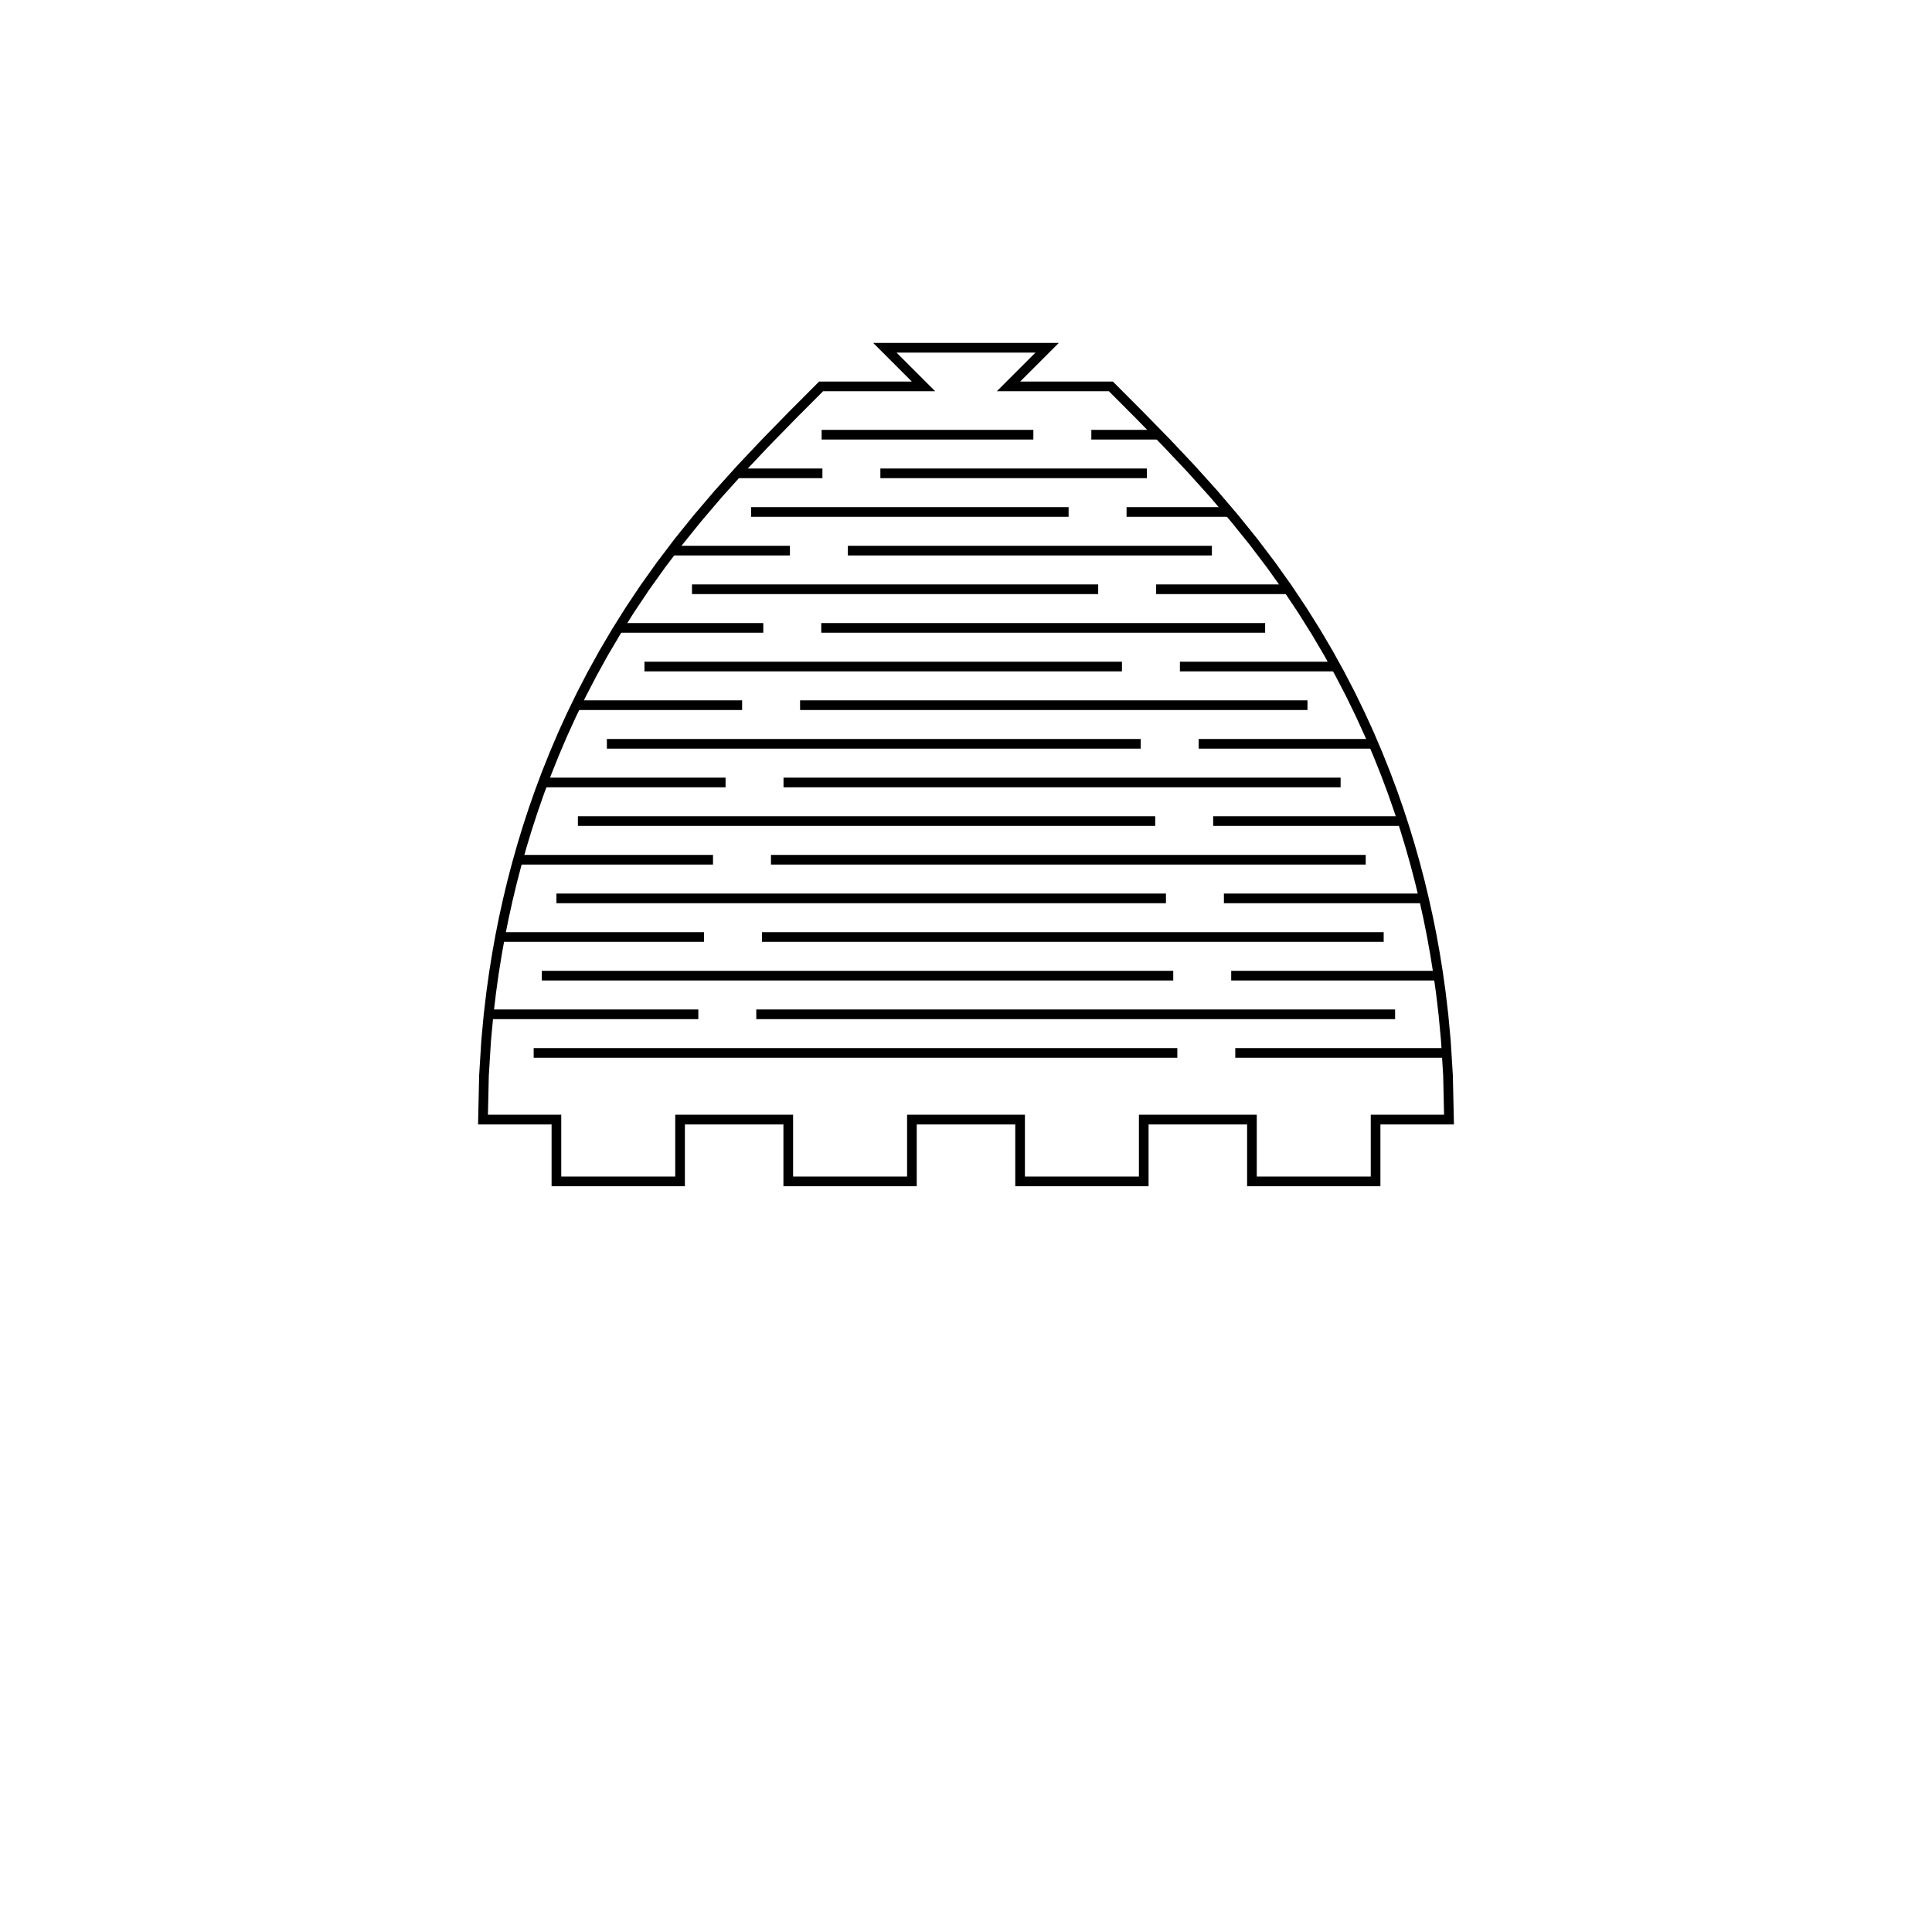
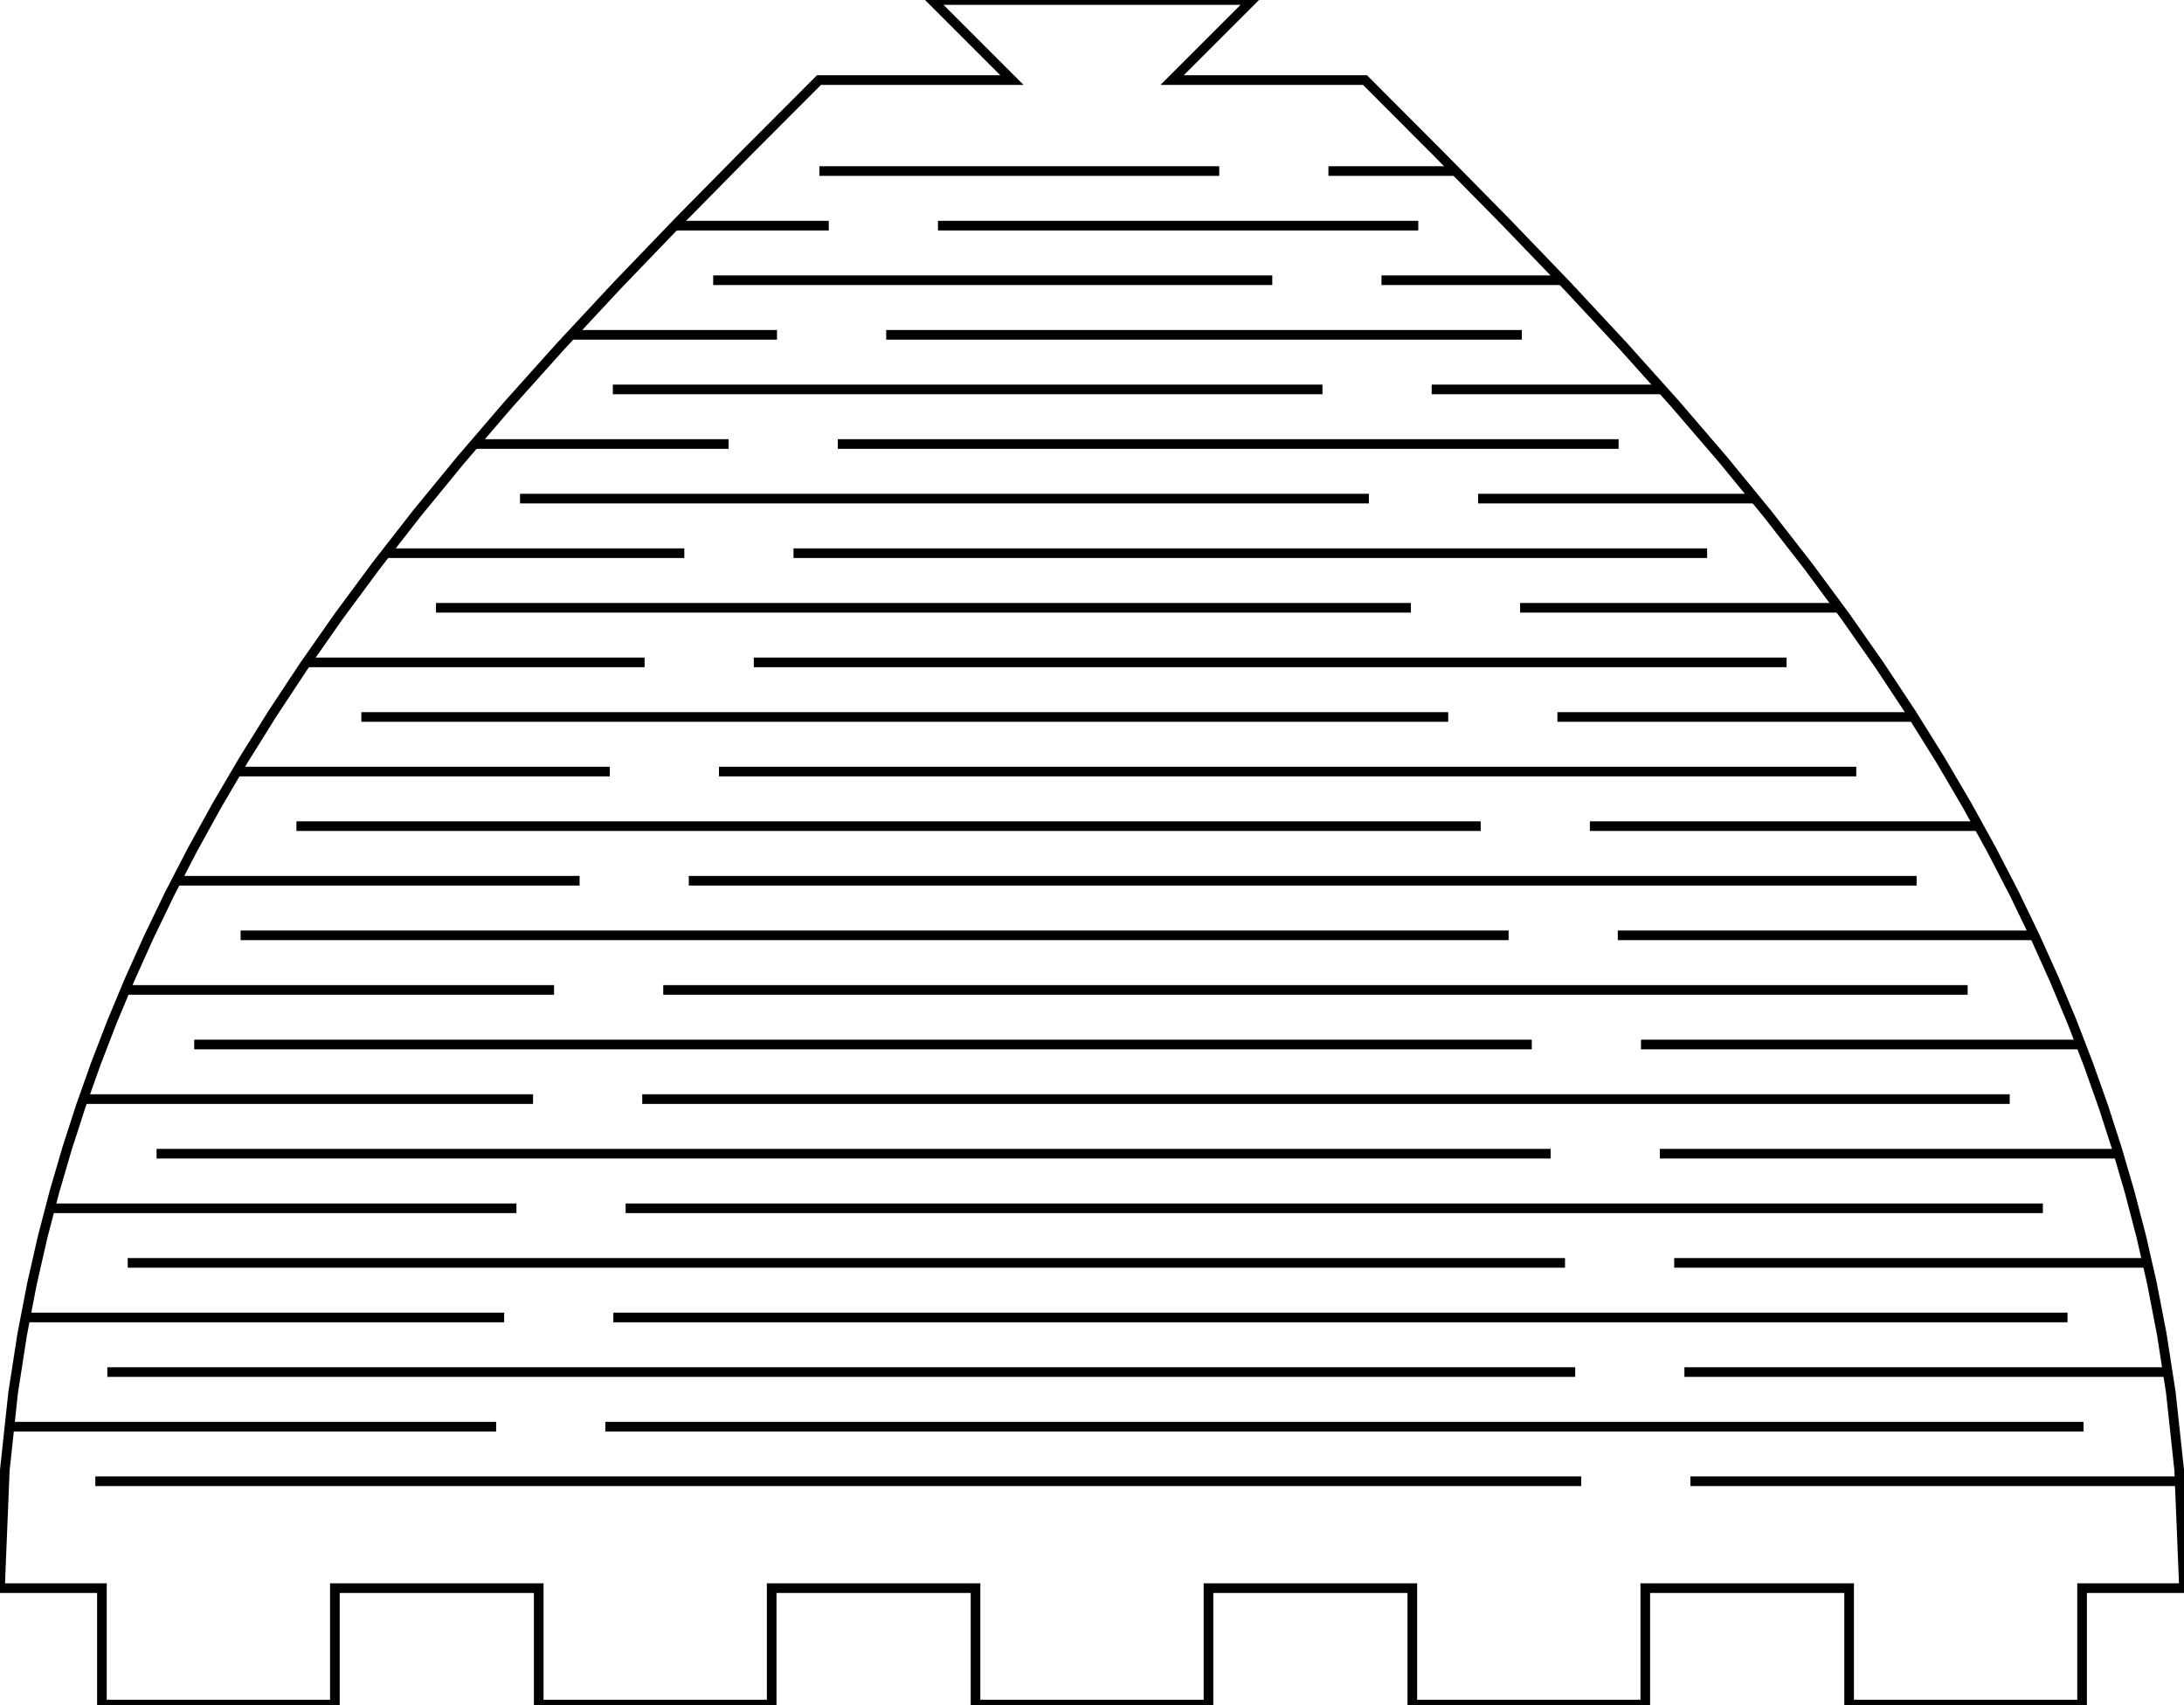
- <svg xmlns="http://www.w3.org/2000/svg" width="100" height="100" viewBox="-50 -20 100 100">
+ <svg xmlns="http://www.w3.org/2000/svg" width="60mm" height="46.837mm" viewBox="-30.0 -2.2 60 46.837">
  <defs>
</defs>
-   <path d="M7.5,0 L9.0,1.504 L10.38,2.916 L11.65,4.262 L12.818,5.558 L13.892,6.817 L14.881,8.043 L15.79,9.242 L16.627,10.416 L17.397,11.567 L18.105,12.695 L18.757,13.801 L19.356,14.885 L19.908,15.949 L20.415,16.993 L20.882,18.017 L21.311,19.023 L21.706,20.01 L22.07,20.981 L22.404,21.937 L22.712,22.88 L22.995,23.812 L23.255,24.735 L23.495,25.653 L23.715,26.569 L23.918,27.489 L24.105,28.42 L24.276,29.37 L24.434,30.354 L24.579,31.394 L24.713,32.529 L24.836,33.848 L24.949,35.664 L25.0,37.949 L21.2,37.949 v3.2 h-6.4 v-3.2 h-5.6 v3.2 h-6.4 v-3.2 h-5.6 v3.2 h-6.4 v-3.2 h-5.6 v3.2 h-6.4 v-3.2 L-25.0,37.949 L-24.949,35.664 L-24.836,33.848 L-24.713,32.529 L-24.579,31.394 L-24.434,30.354 L-24.276,29.37 L-24.105,28.42 L-23.918,27.489 L-23.715,26.569 L-23.495,25.653 L-23.255,24.735 L-22.995,23.812 L-22.712,22.88 L-22.404,21.937 L-22.07,20.981 L-21.706,20.01 L-21.311,19.023 L-20.882,18.017 L-20.415,16.993 L-19.908,15.949 L-19.356,14.885 L-18.757,13.801 L-18.105,12.695 L-17.397,11.567 L-16.627,10.416 L-15.79,9.242 L-14.881,8.043 L-13.892,6.817 L-12.818,5.558 L-11.65,4.262 L-10.38,2.916 L-9.0,1.504 L-7.5,0 L-2.2,0 L-4.2,-2 H4.2 L2.2,0 Z" stroke-width="0.5" stroke="black" fill="none" />
-   <path d="M-7.473,2.5 H3.487" stroke-width="0.5" stroke="black" fill="none" />
-   <path d="M6.487,2.5 H9.973" stroke-width="0.5" stroke="black" fill="none" />
-   <path d="M-11.864,4.5 H-7.432" stroke-width="0.5" stroke="black" fill="none" />
-   <path d="M-4.432,4.5 H9.364" stroke-width="0.5" stroke="black" fill="none" />
-   <path d="M-11.122,6.5 H5.311" stroke-width="0.5" stroke="black" fill="none" />
-   <path d="M8.311,6.5 H13.622" stroke-width="0.5" stroke="black" fill="none" />
-   <path d="M-15.227,8.5 H-9.114" stroke-width="0.5" stroke="black" fill="none" />
-   <path d="M-6.114,8.5 H12.727" stroke-width="0.5" stroke="black" fill="none" />
-   <path d="M-14.183,10.5 H6.842" stroke-width="0.5" stroke="black" fill="none" />
-   <path d="M9.842,10.5 H16.683" stroke-width="0.5" stroke="black" fill="none" />
-   <path d="M-17.983,12.5 H-10.492" stroke-width="0.5" stroke="black" fill="none" />
-   <path d="M-7.492,12.5 H15.483" stroke-width="0.5" stroke="black" fill="none" />
-   <path d="M-16.643,14.5 H8.072" stroke-width="0.5" stroke="black" fill="none" />
-   <path d="M11.072,14.5 H19.143" stroke-width="0.5" stroke="black" fill="none" />
-   <path d="M-20.175,16.5 H-11.588" stroke-width="0.5" stroke="black" fill="none" />
-   <path d="M-8.588,16.5 H17.675" stroke-width="0.5" stroke="black" fill="none" />
-   <path d="M-18.588,18.5 H9.044" stroke-width="0.5" stroke="black" fill="none" />
-   <path d="M12.044,18.5 H21.088" stroke-width="0.5" stroke="black" fill="none" />
-   <path d="M-21.89,20.5 H-12.445" stroke-width="0.5" stroke="black" fill="none" />
-   <path d="M-9.445,20.5 H19.39" stroke-width="0.5" stroke="black" fill="none" />
-   <path d="M-20.088,22.5 H9.794" stroke-width="0.5" stroke="black" fill="none" />
-   <path d="M12.794,22.5 H22.588" stroke-width="0.5" stroke="black" fill="none" />
-   <path d="M-23.189,24.5 H-13.095" stroke-width="0.5" stroke="black" fill="none" />
-   <path d="M-10.095,24.5 H20.689" stroke-width="0.5" stroke="black" fill="none" />
-   <path d="M-21.199,26.5 H10.349" stroke-width="0.5" stroke="black" fill="none" />
-   <path d="M13.349,26.5 H23.699" stroke-width="0.5" stroke="black" fill="none" />
-   <path d="M-24.119,28.5 H-13.56" stroke-width="0.5" stroke="black" fill="none" />
-   <path d="M-10.56,28.5 H21.619" stroke-width="0.5" stroke="black" fill="none" />
-   <path d="M-21.955,30.5 H10.727" stroke-width="0.5" stroke="black" fill="none" />
-   <path d="M13.727,30.5 H24.455" stroke-width="0.5" stroke="black" fill="none" />
-   <path d="M-24.71,32.5 H-13.855" stroke-width="0.5" stroke="black" fill="none" />
-   <path d="M-10.855,32.5 H22.21" stroke-width="0.5" stroke="black" fill="none" />
-   <path d="M-22.377,34.5 H10.938" stroke-width="0.5" stroke="black" fill="none" />
-   <path d="M13.938,34.5 H24.877" stroke-width="0.5" stroke="black" fill="none" />
+   <path d="M7.5,0 L9.5,2.004 L11.34,3.871 L13.033,5.631 L14.59,7.303 L16.023,8.901 L17.341,10.435 L18.554,11.915 L19.67,13.347 L20.696,14.735 L21.64,16.084 L22.509,17.398 L23.308,18.679 L24.044,19.933 L24.72,21.16 L25.343,22.365 L25.915,23.552 L26.442,24.724 L26.927,25.885 L27.372,27.041 L27.783,28.199 L28.16,29.366 L28.507,30.554 L28.827,31.78 L29.121,33.07 L29.391,34.469 L29.64,36.074 L29.868,38.195 L30.0,41.437 L27.2,41.437 v3.2 h-6.4 v-3.2 h-5.6 v3.2 h-6.4 v-3.2 h-5.6 v3.2 h-6.4 v-3.2 h-5.6 v3.2 h-6.4 v-3.2 h-5.6 v3.2 h-6.4 v-3.2 L-30.0,41.437 L-29.868,38.195 L-29.64,36.074 L-29.391,34.469 L-29.121,33.07 L-28.827,31.78 L-28.507,30.554 L-28.16,29.366 L-27.783,28.199 L-27.372,27.041 L-26.927,25.885 L-26.442,24.724 L-25.915,23.552 L-25.343,22.365 L-24.72,21.16 L-24.044,19.933 L-23.308,18.679 L-22.509,17.398 L-21.64,16.084 L-20.696,14.735 L-19.67,13.347 L-18.554,11.915 L-17.341,10.435 L-16.023,8.901 L-14.59,7.303 L-13.033,5.631 L-11.34,3.871 L-9.5,2.004 L-7.5,0 L-2.2,0 L-4.4,-2.2 H4.4 L2.2,0 Z" stroke-width="hairline" stroke="black" fill="none" style="vector-effect:non-scaling-stroke;" />
+   <path d="M-7.489,2.5 H3.495" stroke-width="hairline" stroke="black" fill="none" style="vector-effect:non-scaling-stroke;" />
+   <path d="M6.495,2.5 H9.989" stroke-width="hairline" stroke="black" fill="none" style="vector-effect:non-scaling-stroke;" />
+   <path d="M-11.464,4.0 H-7.232" stroke-width="hairline" stroke="black" fill="none" style="vector-effect:non-scaling-stroke;" />
+   <path d="M-4.232,4.0 H8.964" stroke-width="hairline" stroke="black" fill="none" style="vector-effect:non-scaling-stroke;" />
+   <path d="M-10.407,5.5 H4.953" stroke-width="hairline" stroke="black" fill="none" style="vector-effect:non-scaling-stroke;" />
+   <path d="M7.953,5.5 H12.907" stroke-width="hairline" stroke="black" fill="none" style="vector-effect:non-scaling-stroke;" />
+   <path d="M-14.308,7.0 H-8.654" stroke-width="hairline" stroke="black" fill="none" style="vector-effect:non-scaling-stroke;" />
+   <path d="M-5.654,7.0 H11.808" stroke-width="hairline" stroke="black" fill="none" style="vector-effect:non-scaling-stroke;" />
+   <path d="M-13.164,8.5 H6.332" stroke-width="hairline" stroke="black" fill="none" style="vector-effect:non-scaling-stroke;" />
+   <path d="M9.332,8.5 H15.664" stroke-width="hairline" stroke="black" fill="none" style="vector-effect:non-scaling-stroke;" />
+   <path d="M-16.967,10.0 H-9.984" stroke-width="hairline" stroke="black" fill="none" style="vector-effect:non-scaling-stroke;" />
+   <path d="M-6.984,10.0 H14.467" stroke-width="hairline" stroke="black" fill="none" style="vector-effect:non-scaling-stroke;" />
+   <path d="M-15.714,11.5 H7.607" stroke-width="hairline" stroke="black" fill="none" style="vector-effect:non-scaling-stroke;" />
+   <path d="M10.607,11.5 H18.214" stroke-width="hairline" stroke="black" fill="none" style="vector-effect:non-scaling-stroke;" />
+   <path d="M-19.399,13.0 H-11.2" stroke-width="hairline" stroke="black" fill="none" style="vector-effect:non-scaling-stroke;" />
+   <path d="M-8.2,13.0 H16.899" stroke-width="hairline" stroke="black" fill="none" style="vector-effect:non-scaling-stroke;" />
+   <path d="M-18.022,14.5 H8.761" stroke-width="hairline" stroke="black" fill="none" style="vector-effect:non-scaling-stroke;" />
+   <path d="M11.761,14.5 H20.522" stroke-width="hairline" stroke="black" fill="none" style="vector-effect:non-scaling-stroke;" />
+   <path d="M-21.582,16.0 H-12.291" stroke-width="hairline" stroke="black" fill="none" style="vector-effect:non-scaling-stroke;" />
+   <path d="M-9.291,16.0 H19.082" stroke-width="hairline" stroke="black" fill="none" style="vector-effect:non-scaling-stroke;" />
+   <path d="M-20.073,17.5 H9.786" stroke-width="hairline" stroke="black" fill="none" style="vector-effect:non-scaling-stroke;" />
+   <path d="M12.786,17.5 H22.573" stroke-width="hairline" stroke="black" fill="none" style="vector-effect:non-scaling-stroke;" />
+   <path d="M-23.496,19.0 H-13.248" stroke-width="hairline" stroke="black" fill="none" style="vector-effect:non-scaling-stroke;" />
+   <path d="M-10.248,19.0 H20.996" stroke-width="hairline" stroke="black" fill="none" style="vector-effect:non-scaling-stroke;" />
+   <path d="M-21.856,20.5 H10.678" stroke-width="hairline" stroke="black" fill="none" style="vector-effect:non-scaling-stroke;" />
+   <path d="M13.678,20.5 H24.356" stroke-width="hairline" stroke="black" fill="none" style="vector-effect:non-scaling-stroke;" />
+   <path d="M-25.154,22.0 H-14.077" stroke-width="hairline" stroke="black" fill="none" style="vector-effect:non-scaling-stroke;" />
+   <path d="M-11.077,22.0 H22.654" stroke-width="hairline" stroke="black" fill="none" style="vector-effect:non-scaling-stroke;" />
+   <path d="M-23.39,23.5 H11.445" stroke-width="hairline" stroke="black" fill="none" style="vector-effect:non-scaling-stroke;" />
+   <path d="M14.445,23.5 H25.89" stroke-width="hairline" stroke="black" fill="none" style="vector-effect:non-scaling-stroke;" />
+   <path d="M-26.557,25.0 H-14.779" stroke-width="hairline" stroke="black" fill="none" style="vector-effect:non-scaling-stroke;" />
+   <path d="M-11.779,25.0 H24.057" stroke-width="hairline" stroke="black" fill="none" style="vector-effect:non-scaling-stroke;" />
+   <path d="M-24.664,26.5 H12.082" stroke-width="hairline" stroke="black" fill="none" style="vector-effect:non-scaling-stroke;" />
+   <path d="M15.082,26.5 H27.164" stroke-width="hairline" stroke="black" fill="none" style="vector-effect:non-scaling-stroke;" />
+   <path d="M-27.712,28.0 H-15.356" stroke-width="hairline" stroke="black" fill="none" style="vector-effect:non-scaling-stroke;" />
+   <path d="M-12.356,28.0 H25.212" stroke-width="hairline" stroke="black" fill="none" style="vector-effect:non-scaling-stroke;" />
+   <path d="M-25.699,29.5 H12.6" stroke-width="hairline" stroke="black" fill="none" style="vector-effect:non-scaling-stroke;" />
+   <path d="M15.6,29.5 H28.199" stroke-width="hairline" stroke="black" fill="none" style="vector-effect:non-scaling-stroke;" />
+   <path d="M-28.623,31.0 H-15.812" stroke-width="hairline" stroke="black" fill="none" style="vector-effect:non-scaling-stroke;" />
+   <path d="M-12.812,31.0 H26.123" stroke-width="hairline" stroke="black" fill="none" style="vector-effect:non-scaling-stroke;" />
+   <path d="M-26.491,32.5 H12.995" stroke-width="hairline" stroke="black" fill="none" style="vector-effect:non-scaling-stroke;" />
+   <path d="M15.995,32.5 H28.991" stroke-width="hairline" stroke="black" fill="none" style="vector-effect:non-scaling-stroke;" />
+   <path d="M-29.3,34.0 H-16.15" stroke-width="hairline" stroke="black" fill="none" style="vector-effect:non-scaling-stroke;" />
+   <path d="M-13.15,34.0 H26.8" stroke-width="hairline" stroke="black" fill="none" style="vector-effect:non-scaling-stroke;" />
+   <path d="M-27.051,35.5 H13.275" stroke-width="hairline" stroke="black" fill="none" style="vector-effect:non-scaling-stroke;" />
+   <path d="M16.275,35.5 H29.551" stroke-width="hairline" stroke="black" fill="none" style="vector-effect:non-scaling-stroke;" />
+   <path d="M-29.74,37.0 H-16.37" stroke-width="hairline" stroke="black" fill="none" style="vector-effect:non-scaling-stroke;" />
+   <path d="M-13.37,37.0 H27.24" stroke-width="hairline" stroke="black" fill="none" style="vector-effect:non-scaling-stroke;" />
+   <path d="M-27.381,38.5 H13.44" stroke-width="hairline" stroke="black" fill="none" style="vector-effect:non-scaling-stroke;" />
+   <path d="M16.44,38.5 H29.881" stroke-width="hairline" stroke="black" fill="none" style="vector-effect:non-scaling-stroke;" />
</svg>
